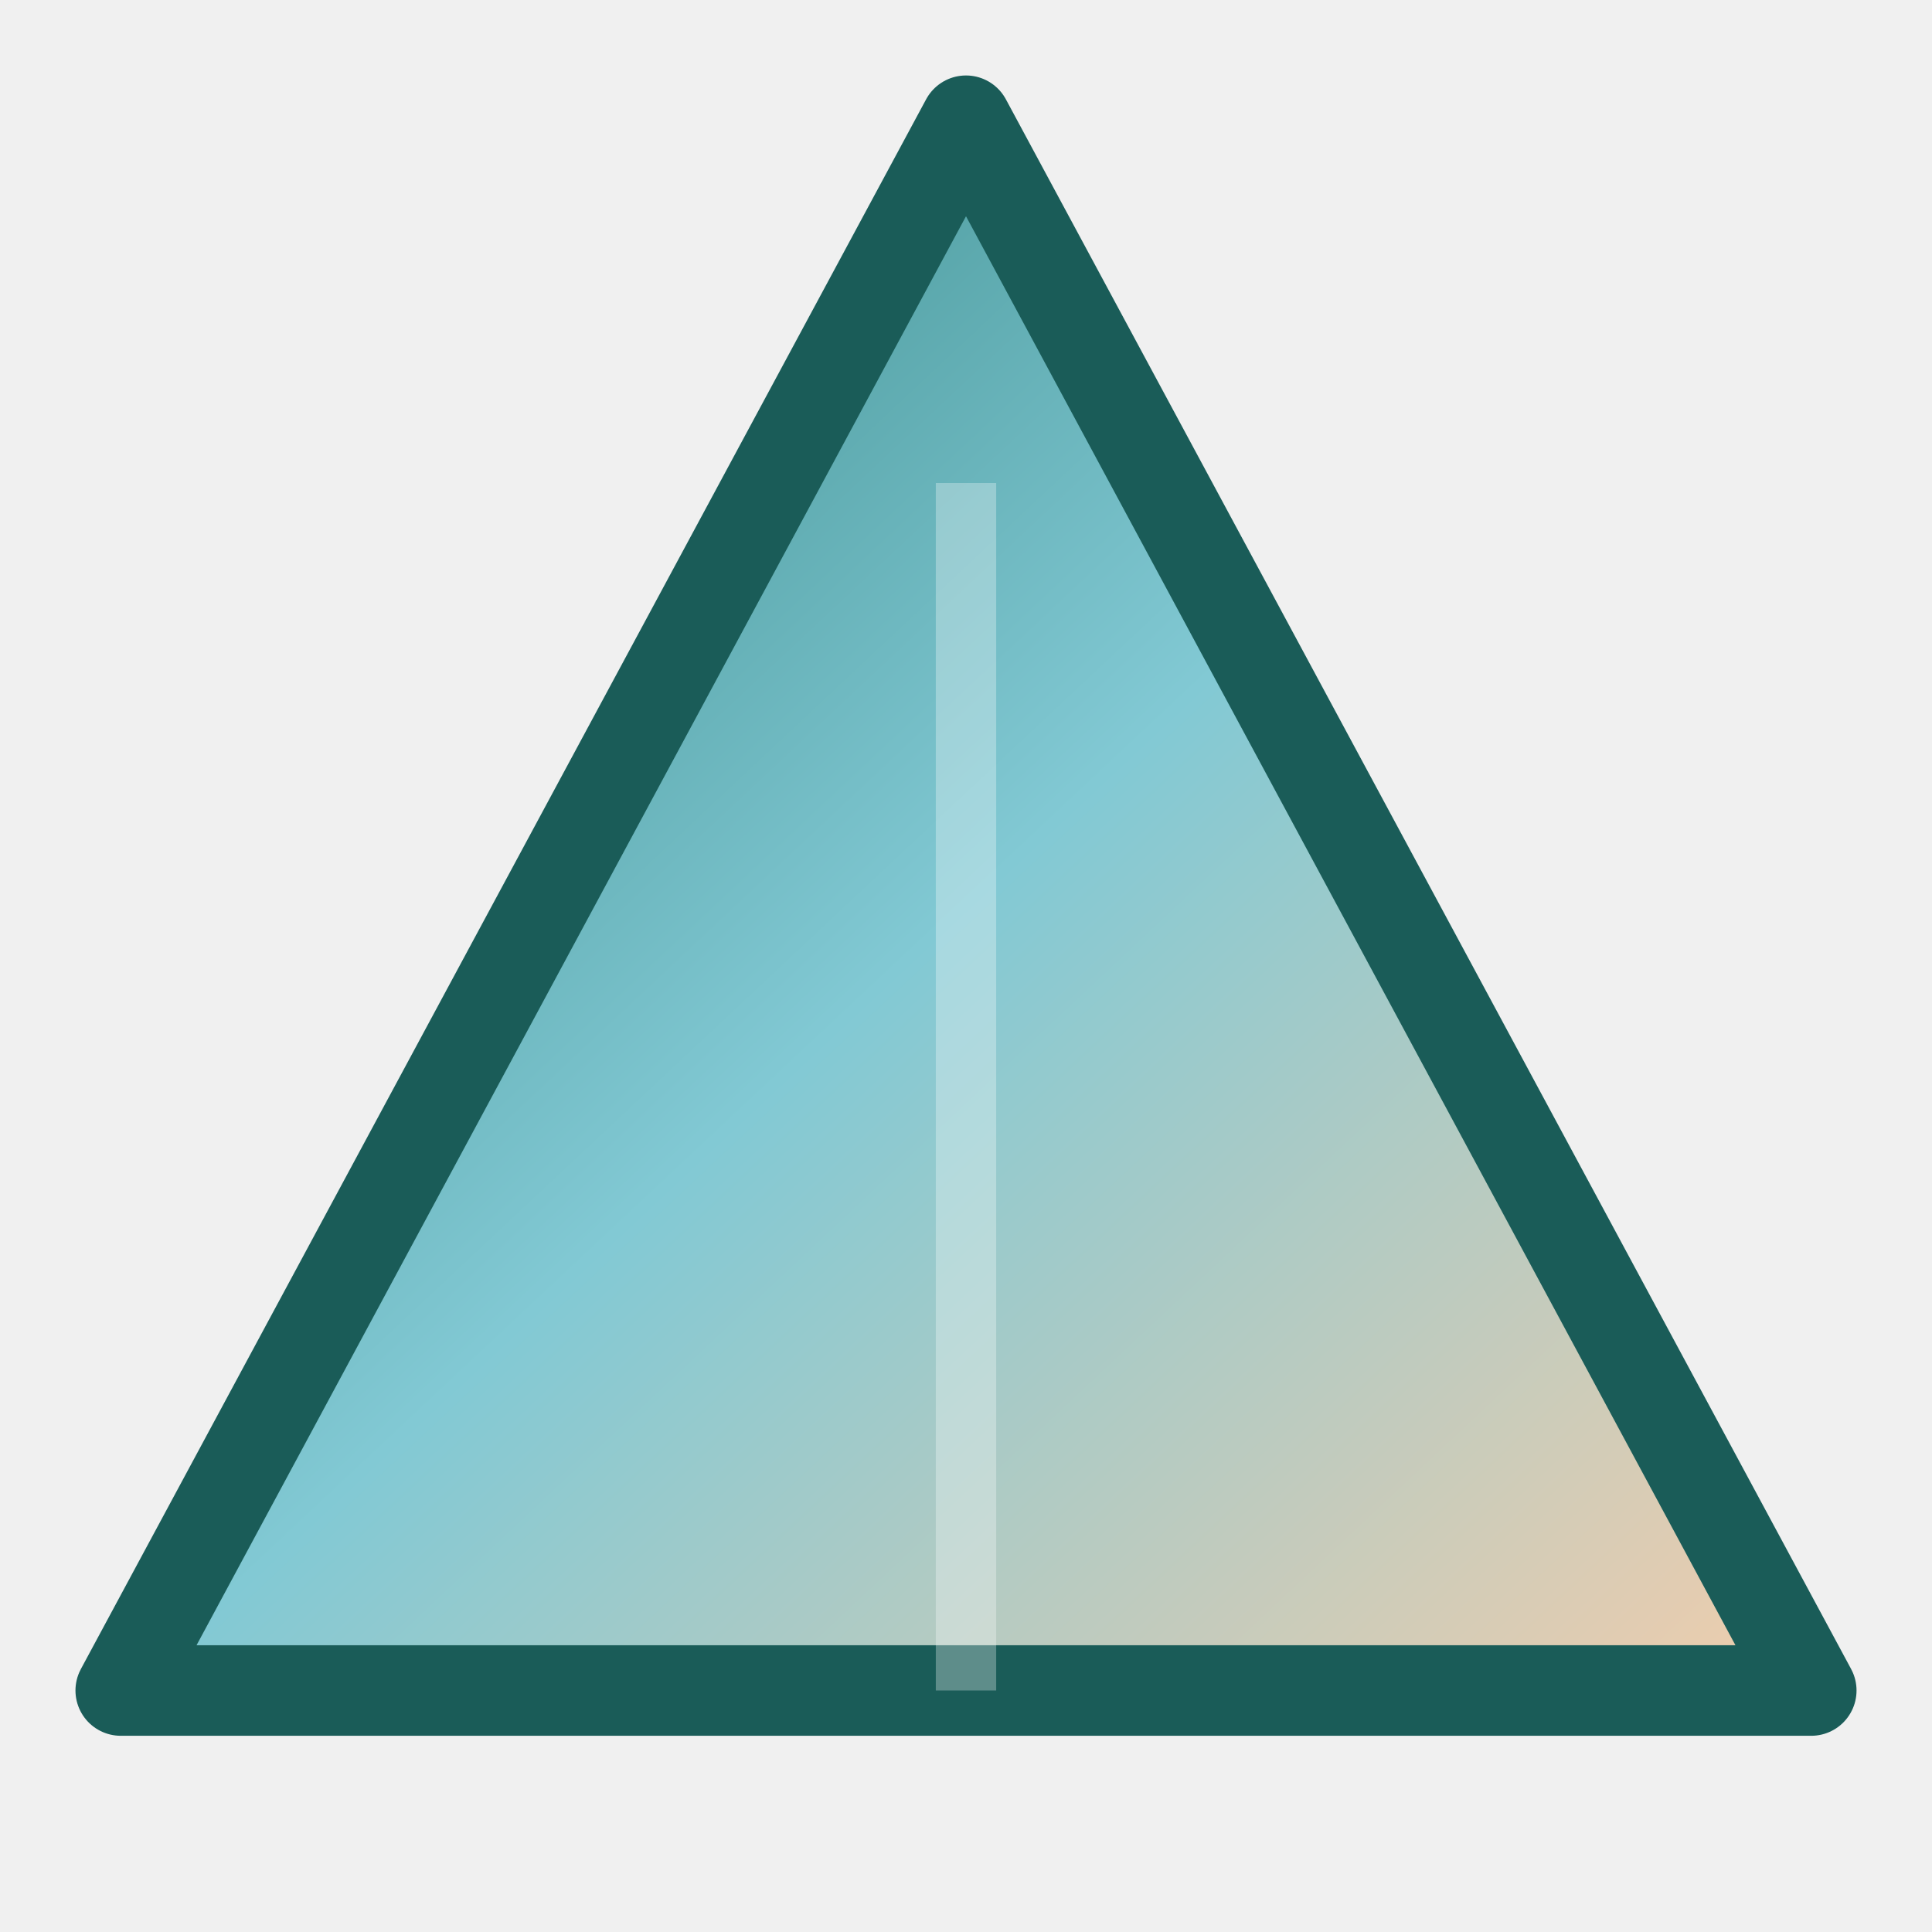
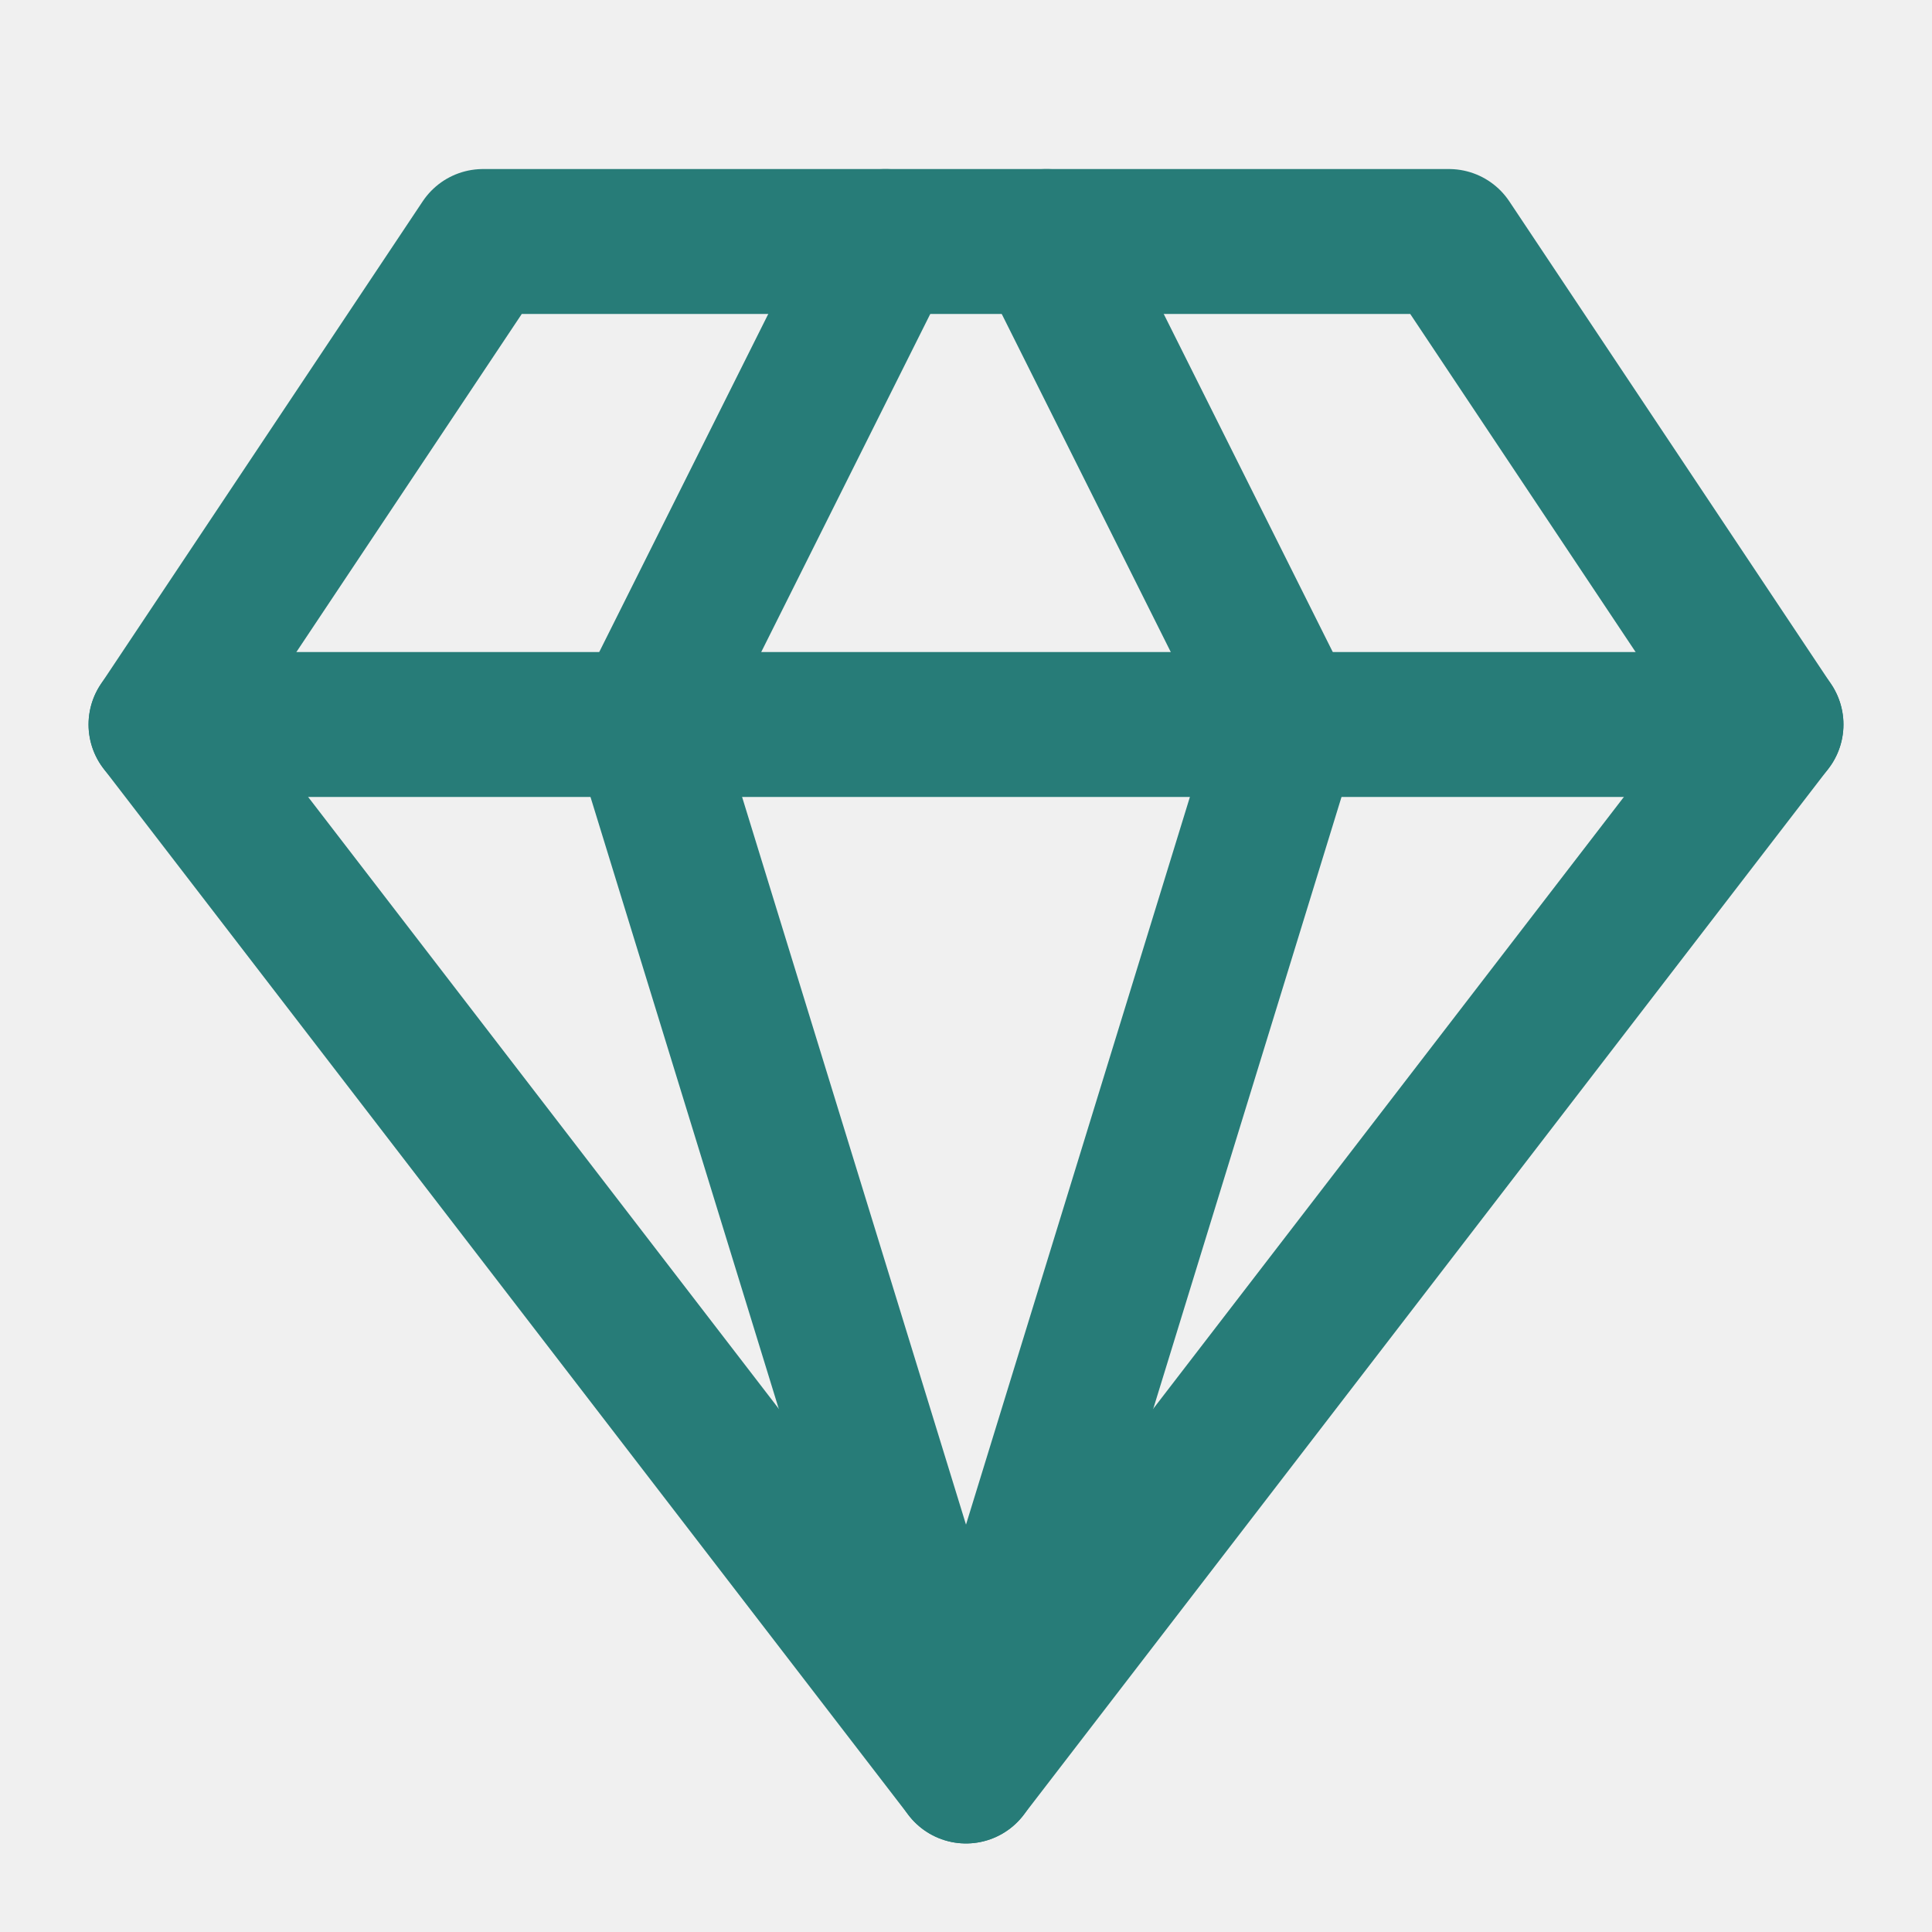
- <svg xmlns="http://www.w3.org/2000/svg" viewBox="0 0 32 32">
-   <defs>
-     <linearGradient id="g" x1="0" y1="0" x2="1" y2="1">
-       <stop offset="0%" stop-color="#277c78" />
-       <stop offset="50%" stop-color="#82c9d4" />
-       <stop offset="100%" stop-color="#f2cdac" />
-     </linearGradient>
-   </defs>
-   <polygon points="16,2 30,28 2,28" fill="url(#g)" stroke="#1a5c58" stroke-width="1.5" stroke-linejoin="round" />
-   <line x1="16" y1="8" x2="16" y2="28" stroke="#ffffff" stroke-width="1" opacity="0.3" />
+ <svg xmlns="http://www.w3.org/2000/svg" viewBox="0 0 24 24" fill="none" stroke="#277c78" stroke-width="1.8" stroke-linecap="round" stroke-linejoin="round">
+   <path d="M6 3h12l4 6-10 13L2 9Z" />
+   <path d="M11 3 8 9l4 13 4-13-3-6" />
+   <path d="M2 9h20" />
</svg>
